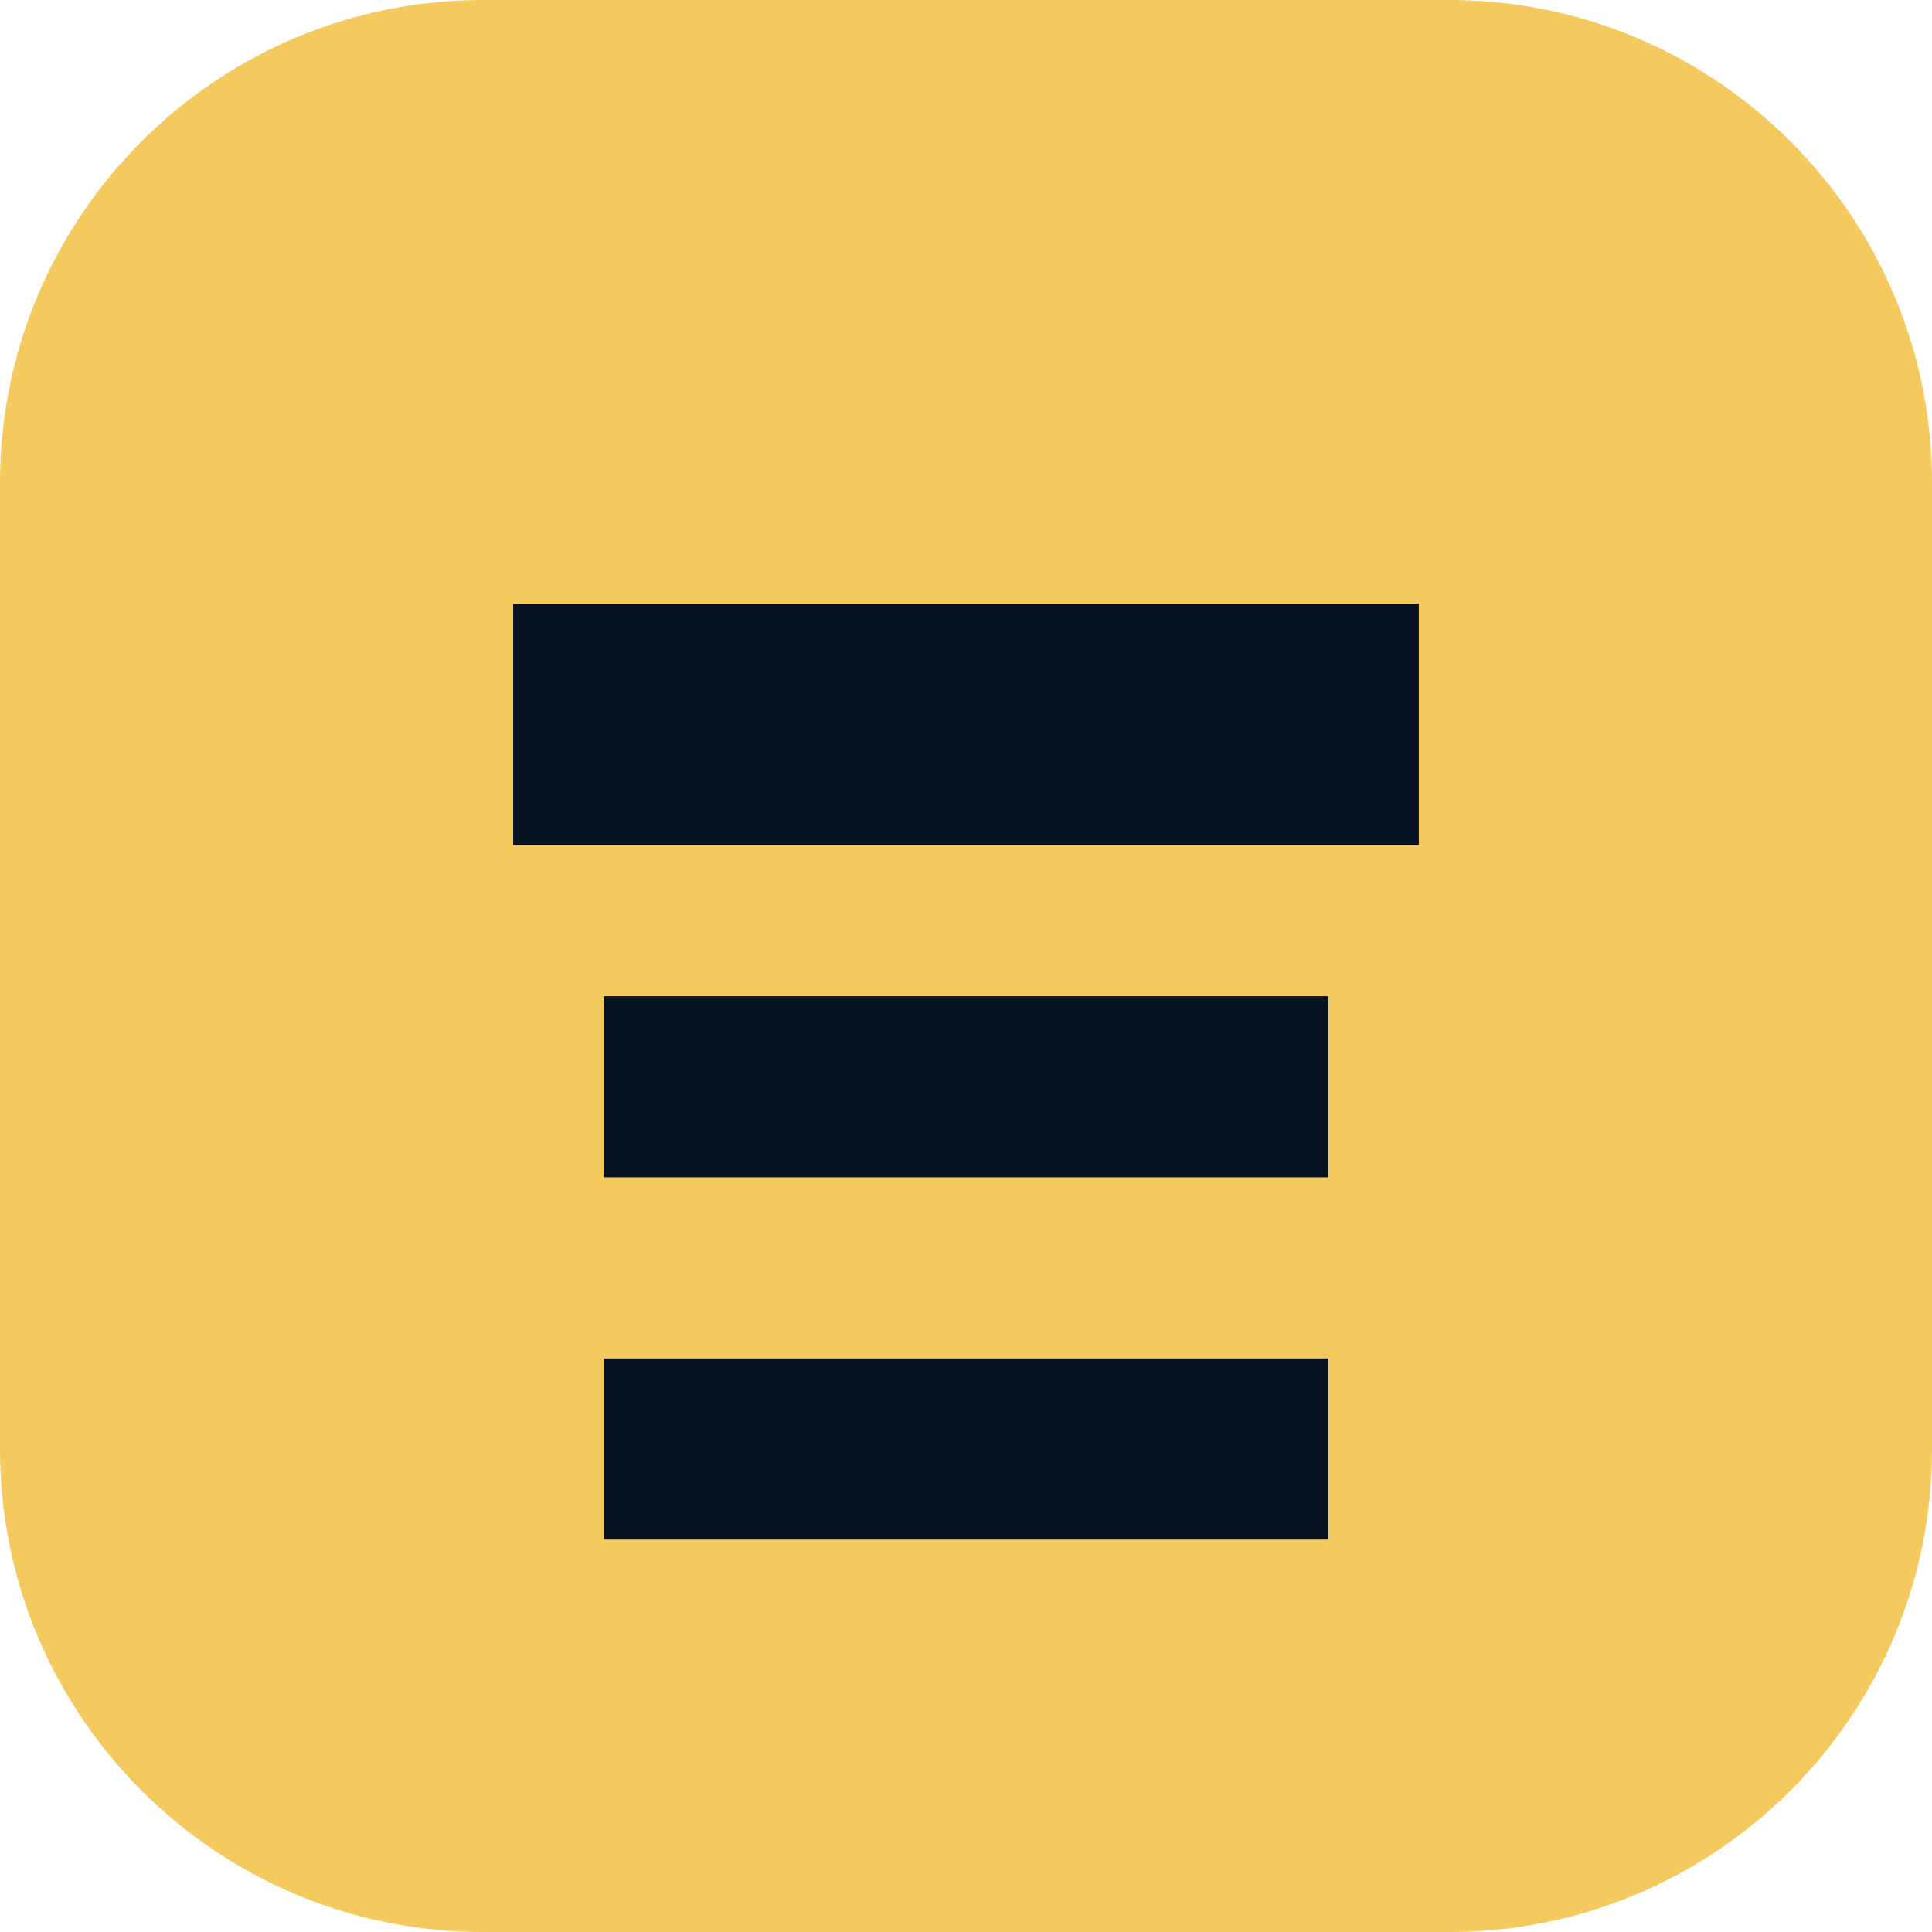
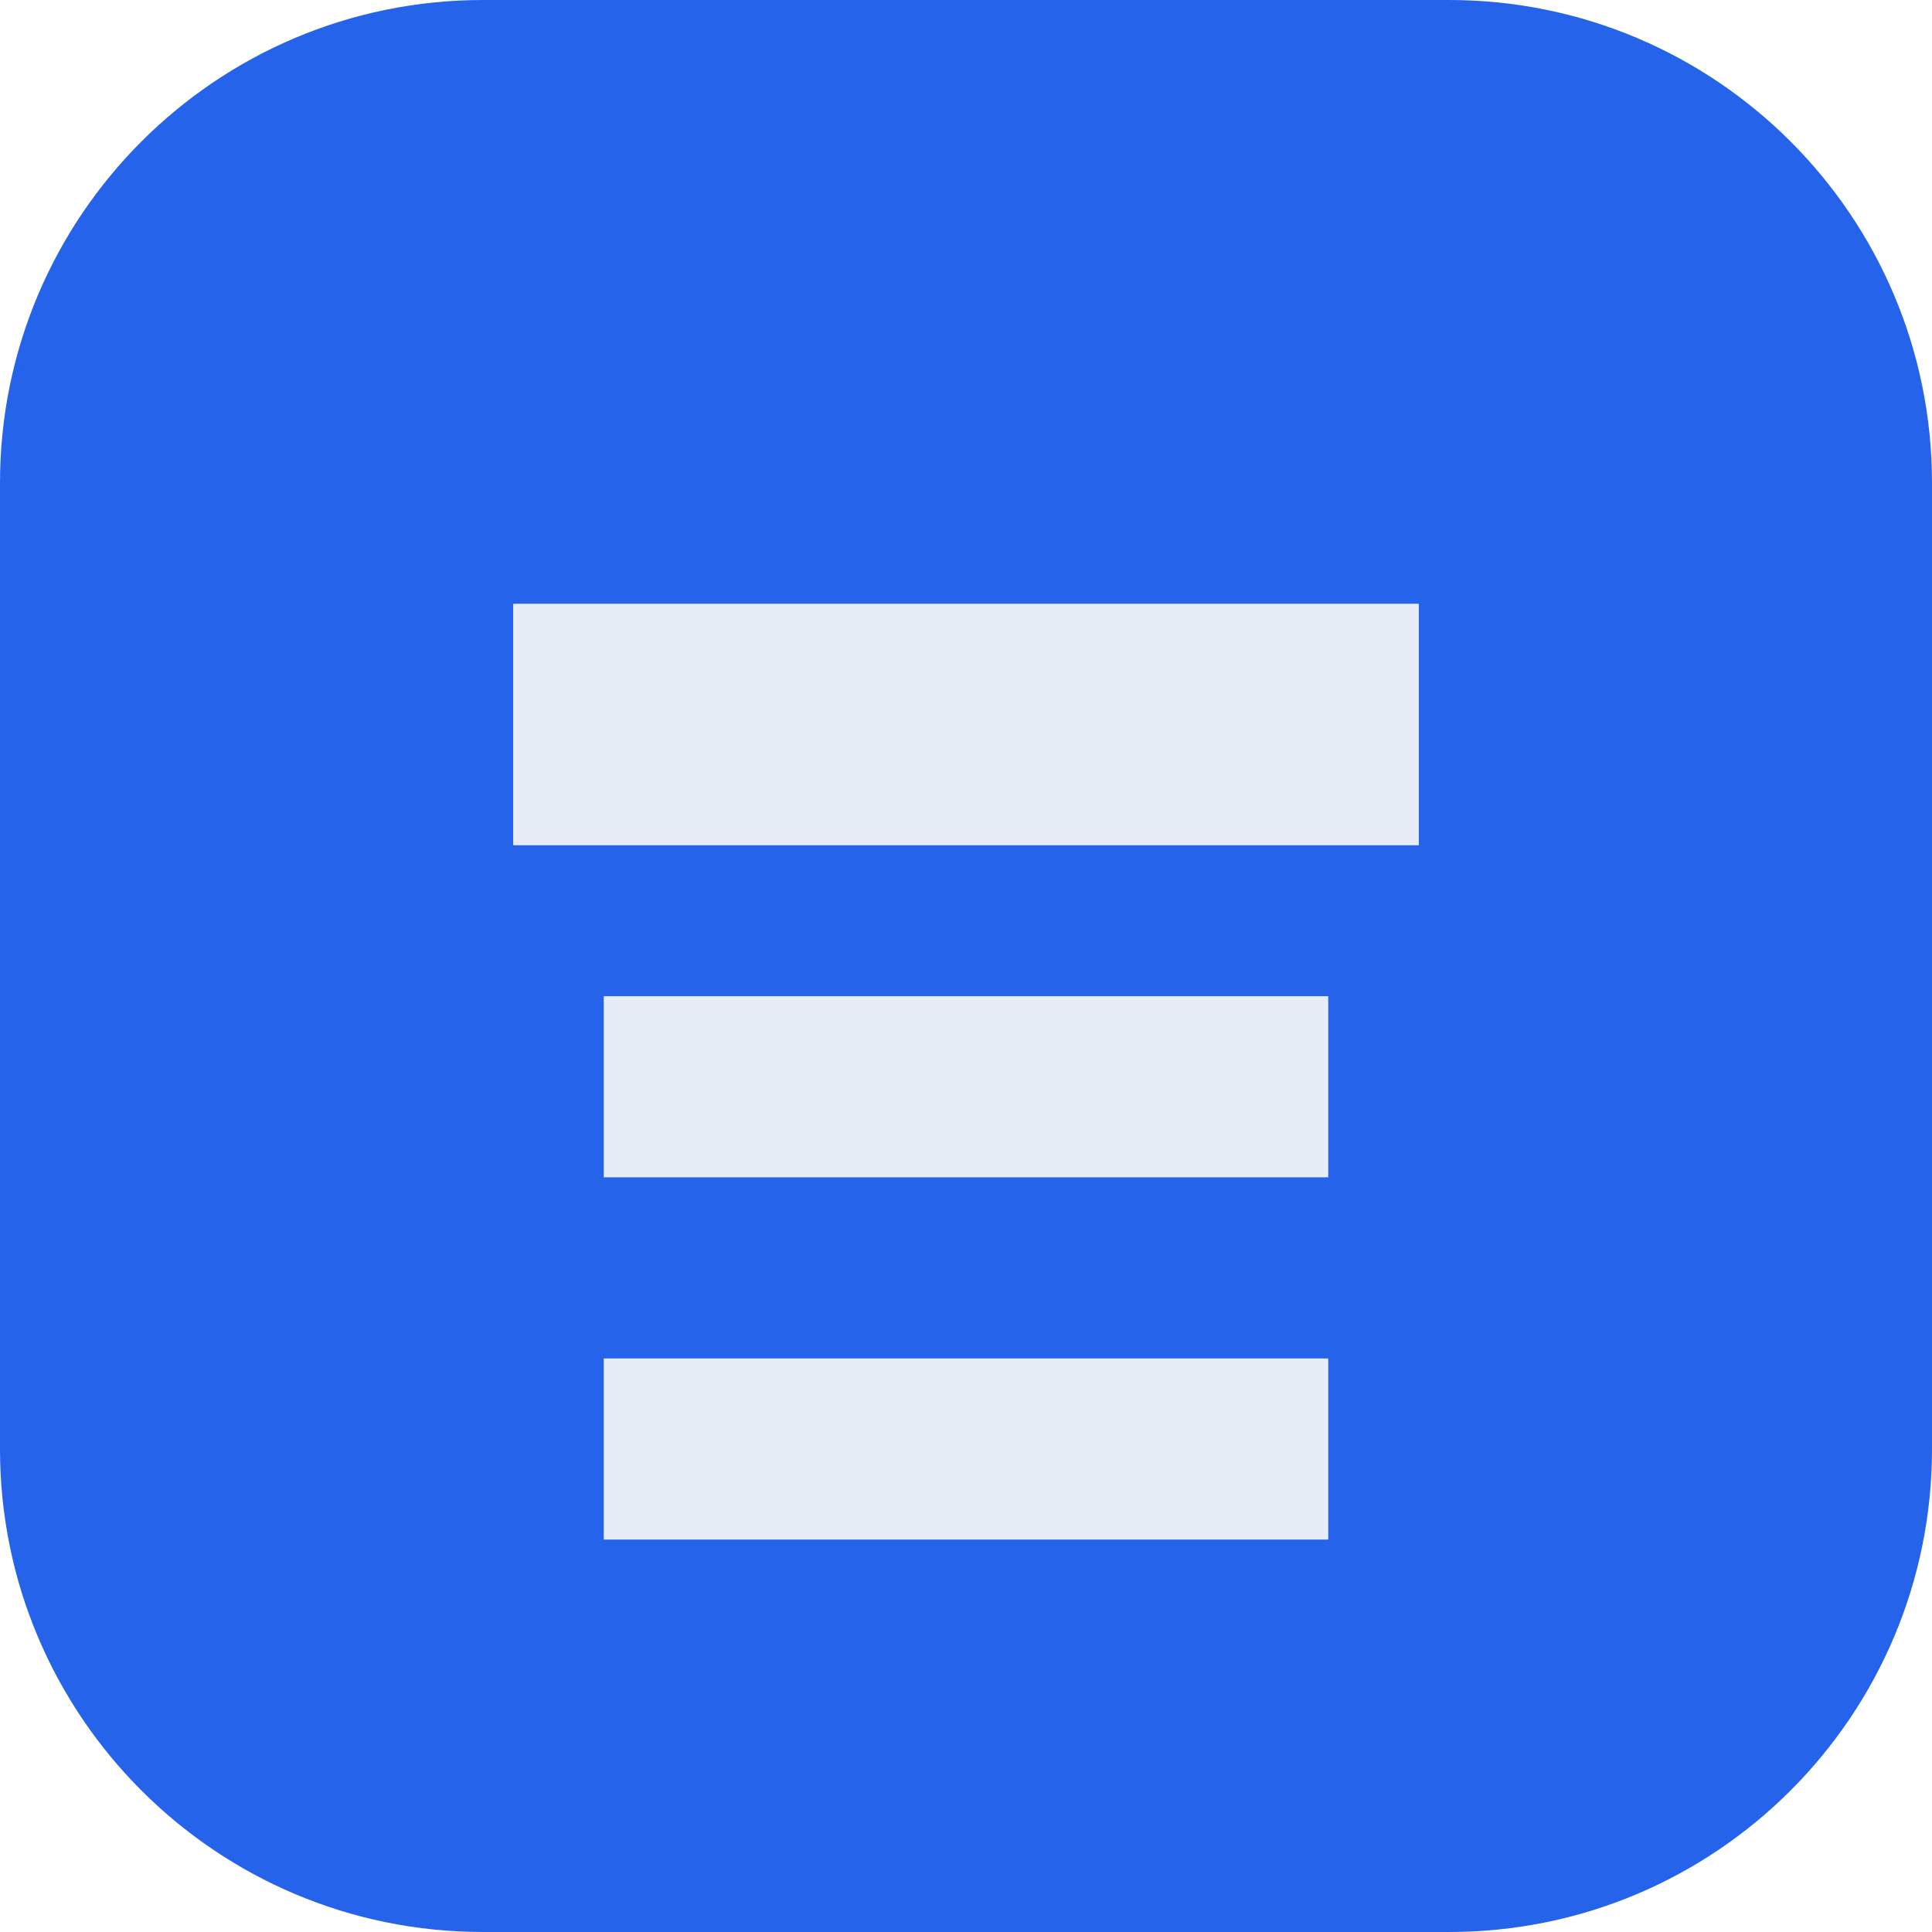
<svg xmlns="http://www.w3.org/2000/svg" viewBox="0 0 64 64">
-   <rect width="64" height="64" rx="16" fill="#f4c95d" />
-   <path d="M17 20h30v8H17zM20 33h24v6H20zM20 45h24v6H20z" fill="#071322" />
+   <rect width="64" height="64" rx="16" fill="#2563EB" />
+   <path d="M17 20h30v8H17zM20 33h24v6H20zM20 45h24v6H20z" fill="#E6EDF7" />
</svg>
